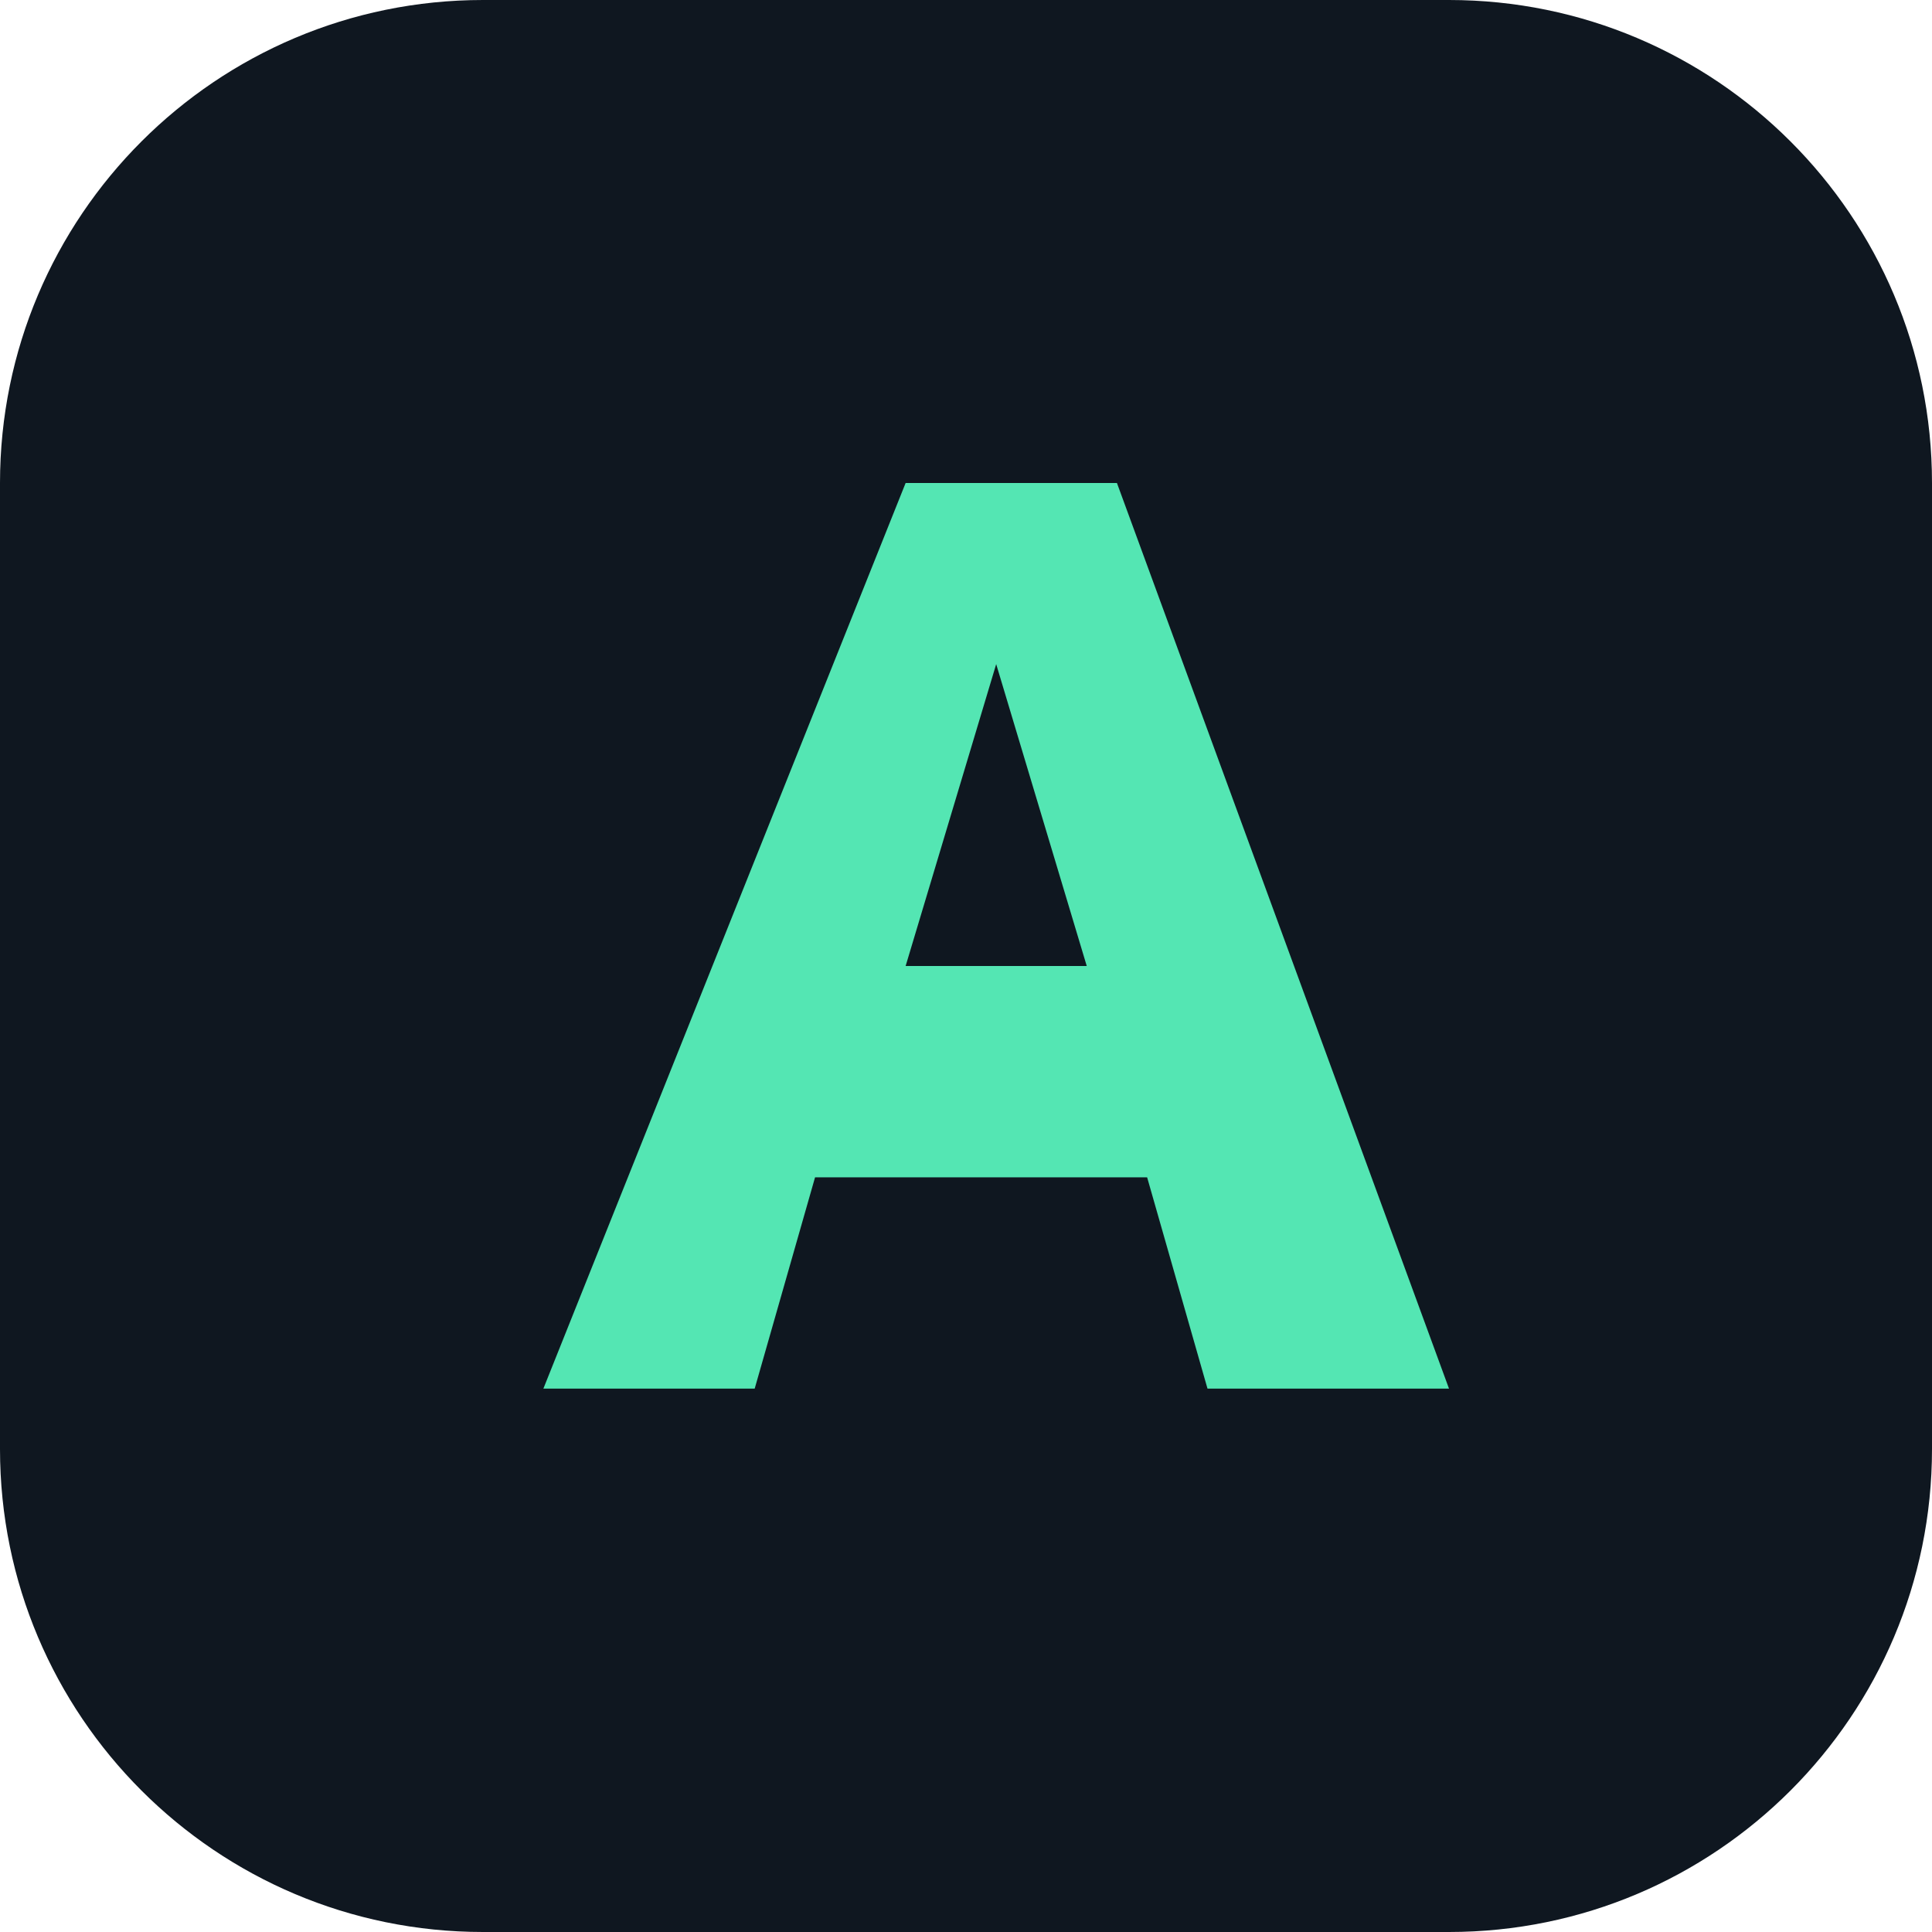
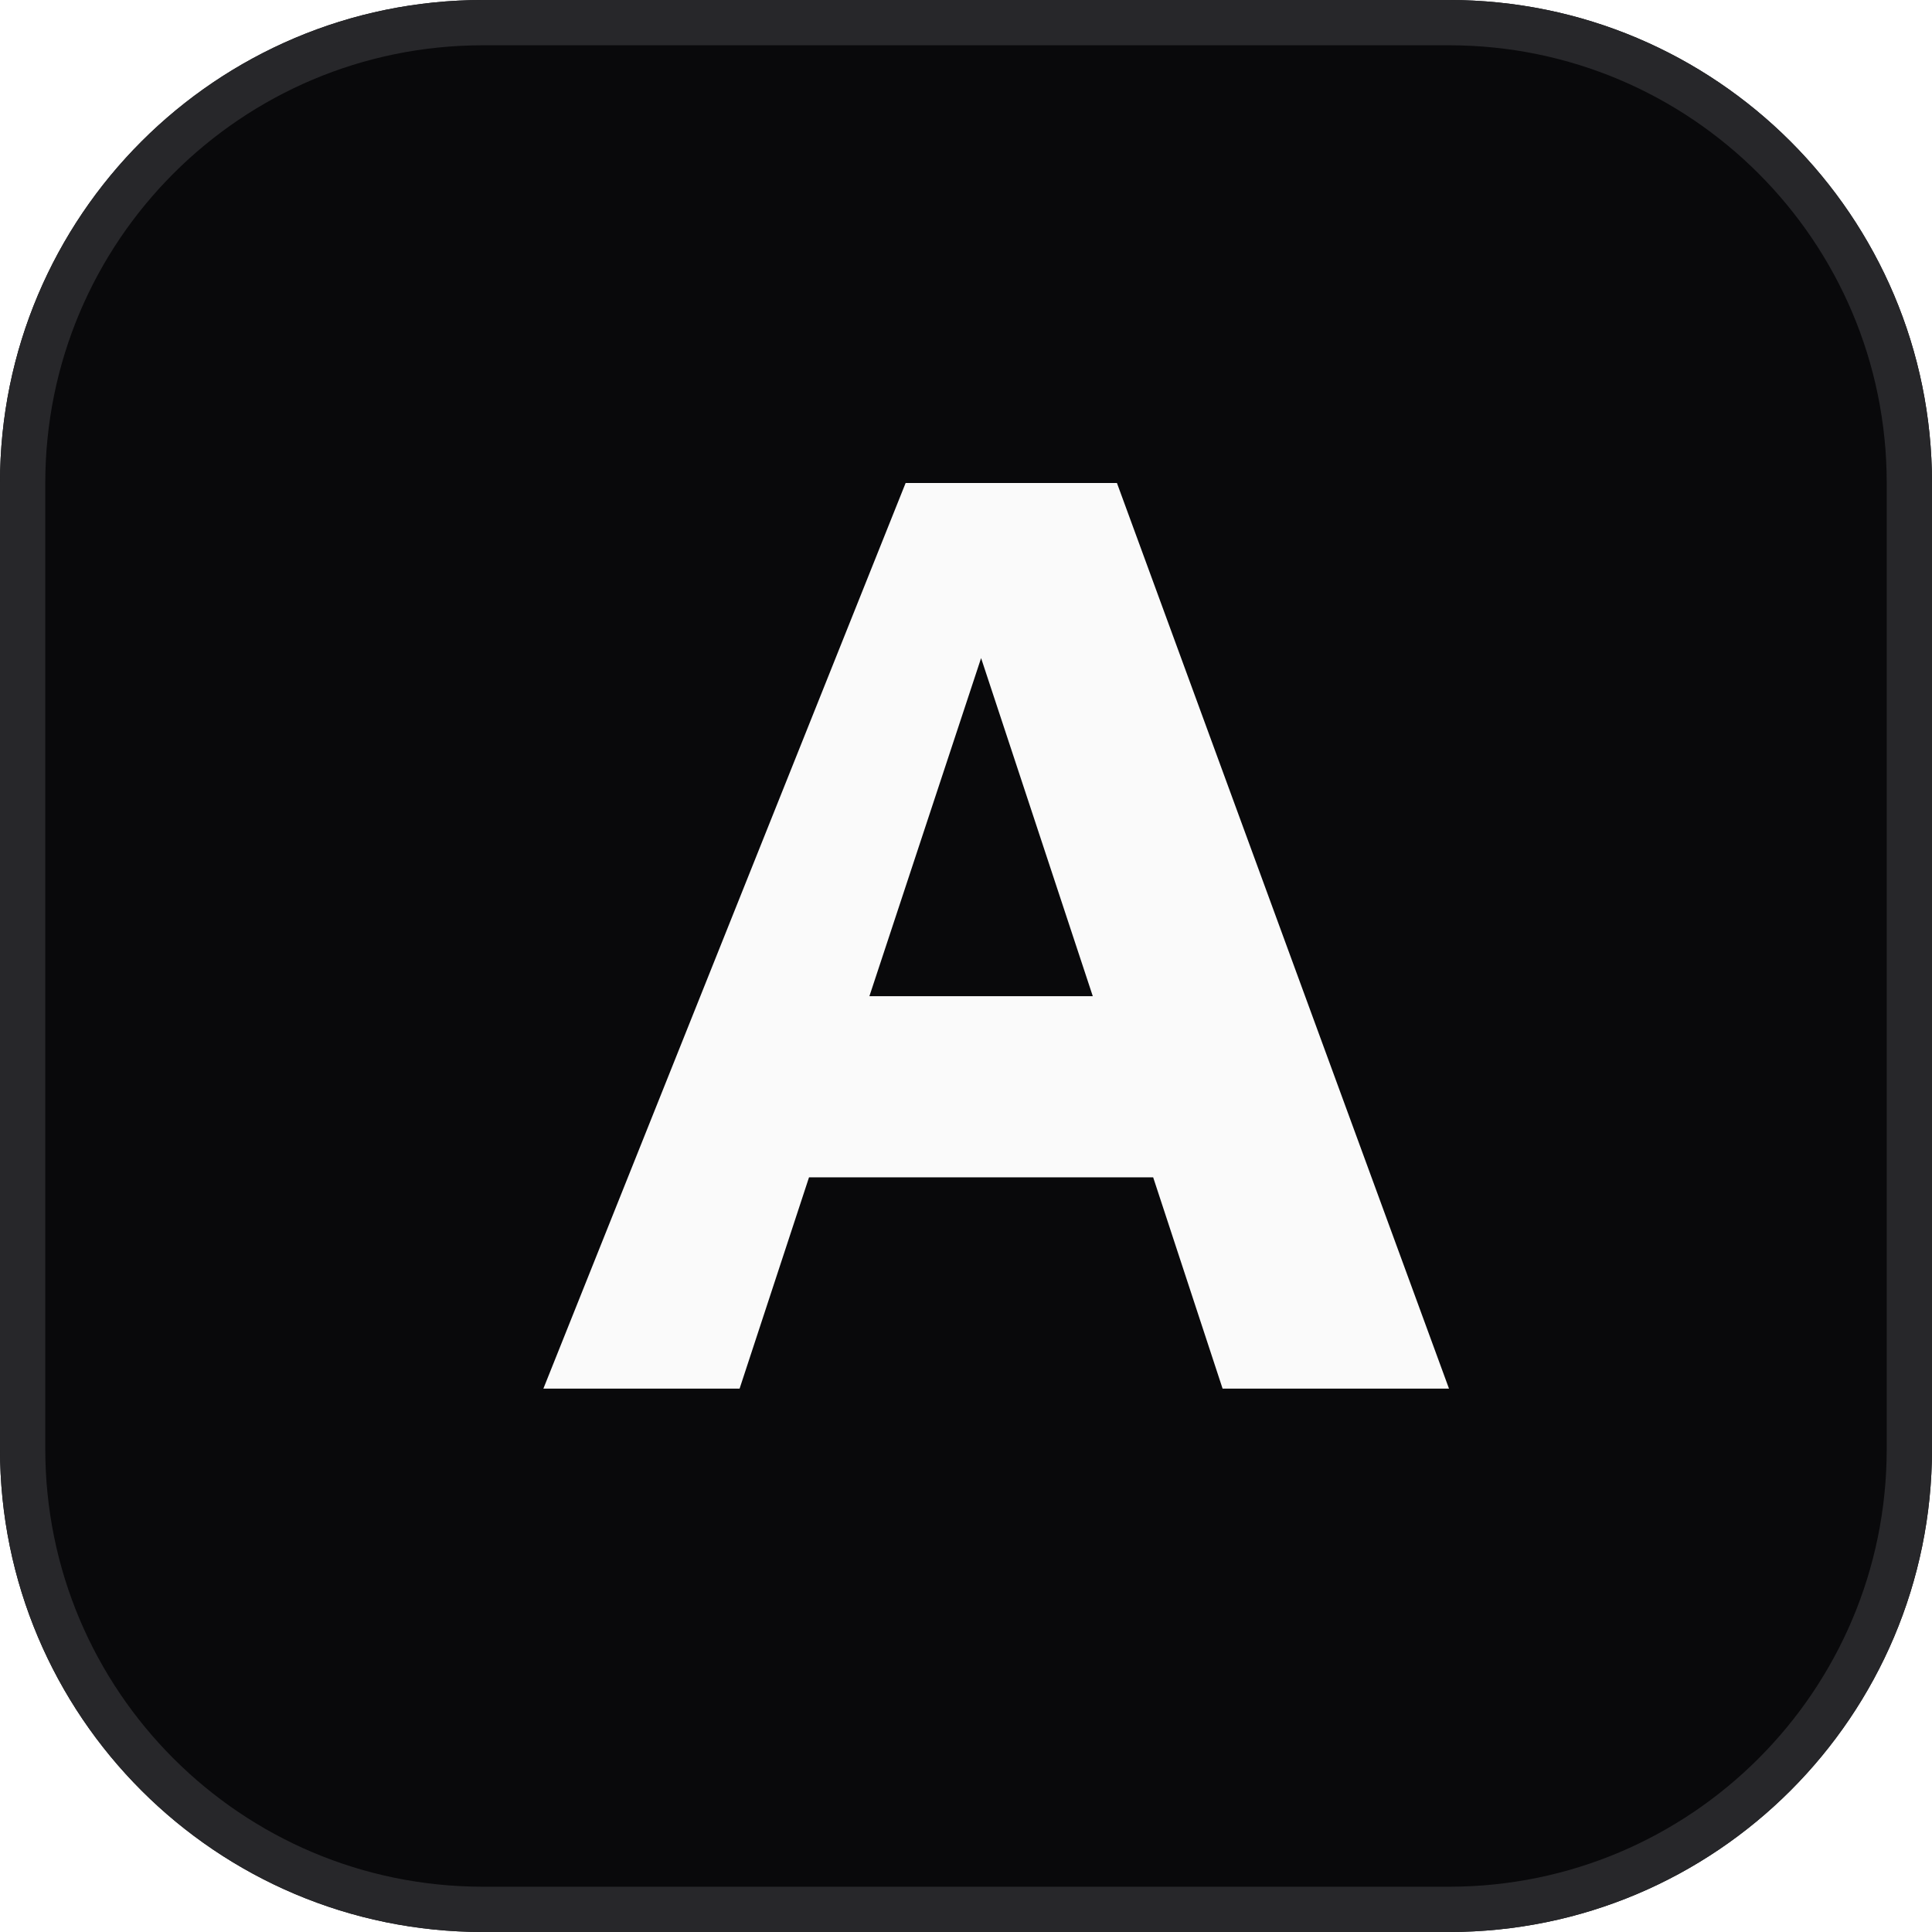
- <svg xmlns="http://www.w3.org/2000/svg" viewBox="0 0 64 64">
-   <rect width="64" height="64" rx="16" fill="#0f1720" />
-   <path d="M18 46 30 16h7l11 30h-8l-2-7H27l-2 7Zm12-14h6l-3-10Z" fill="#54e6b3" />
+ <svg xmlns="http://www.w3.org/2000/svg" viewBox="0 0 64 64" fill="none">
+   <rect width="64" height="64" rx="16" fill="#09090b" />
+   <rect x="0.75" y="0.75" width="62.5" height="62.5" rx="15.25" stroke="#27272a" stroke-width="1.5" />
+   <path d="M18 46L30 16H37L48 46H40.5L38.2 39H26.8L24.5 46H18ZM28.8 33H36.2L32.5 21.8L28.8 33Z" fill="#fafafa" />
</svg>
